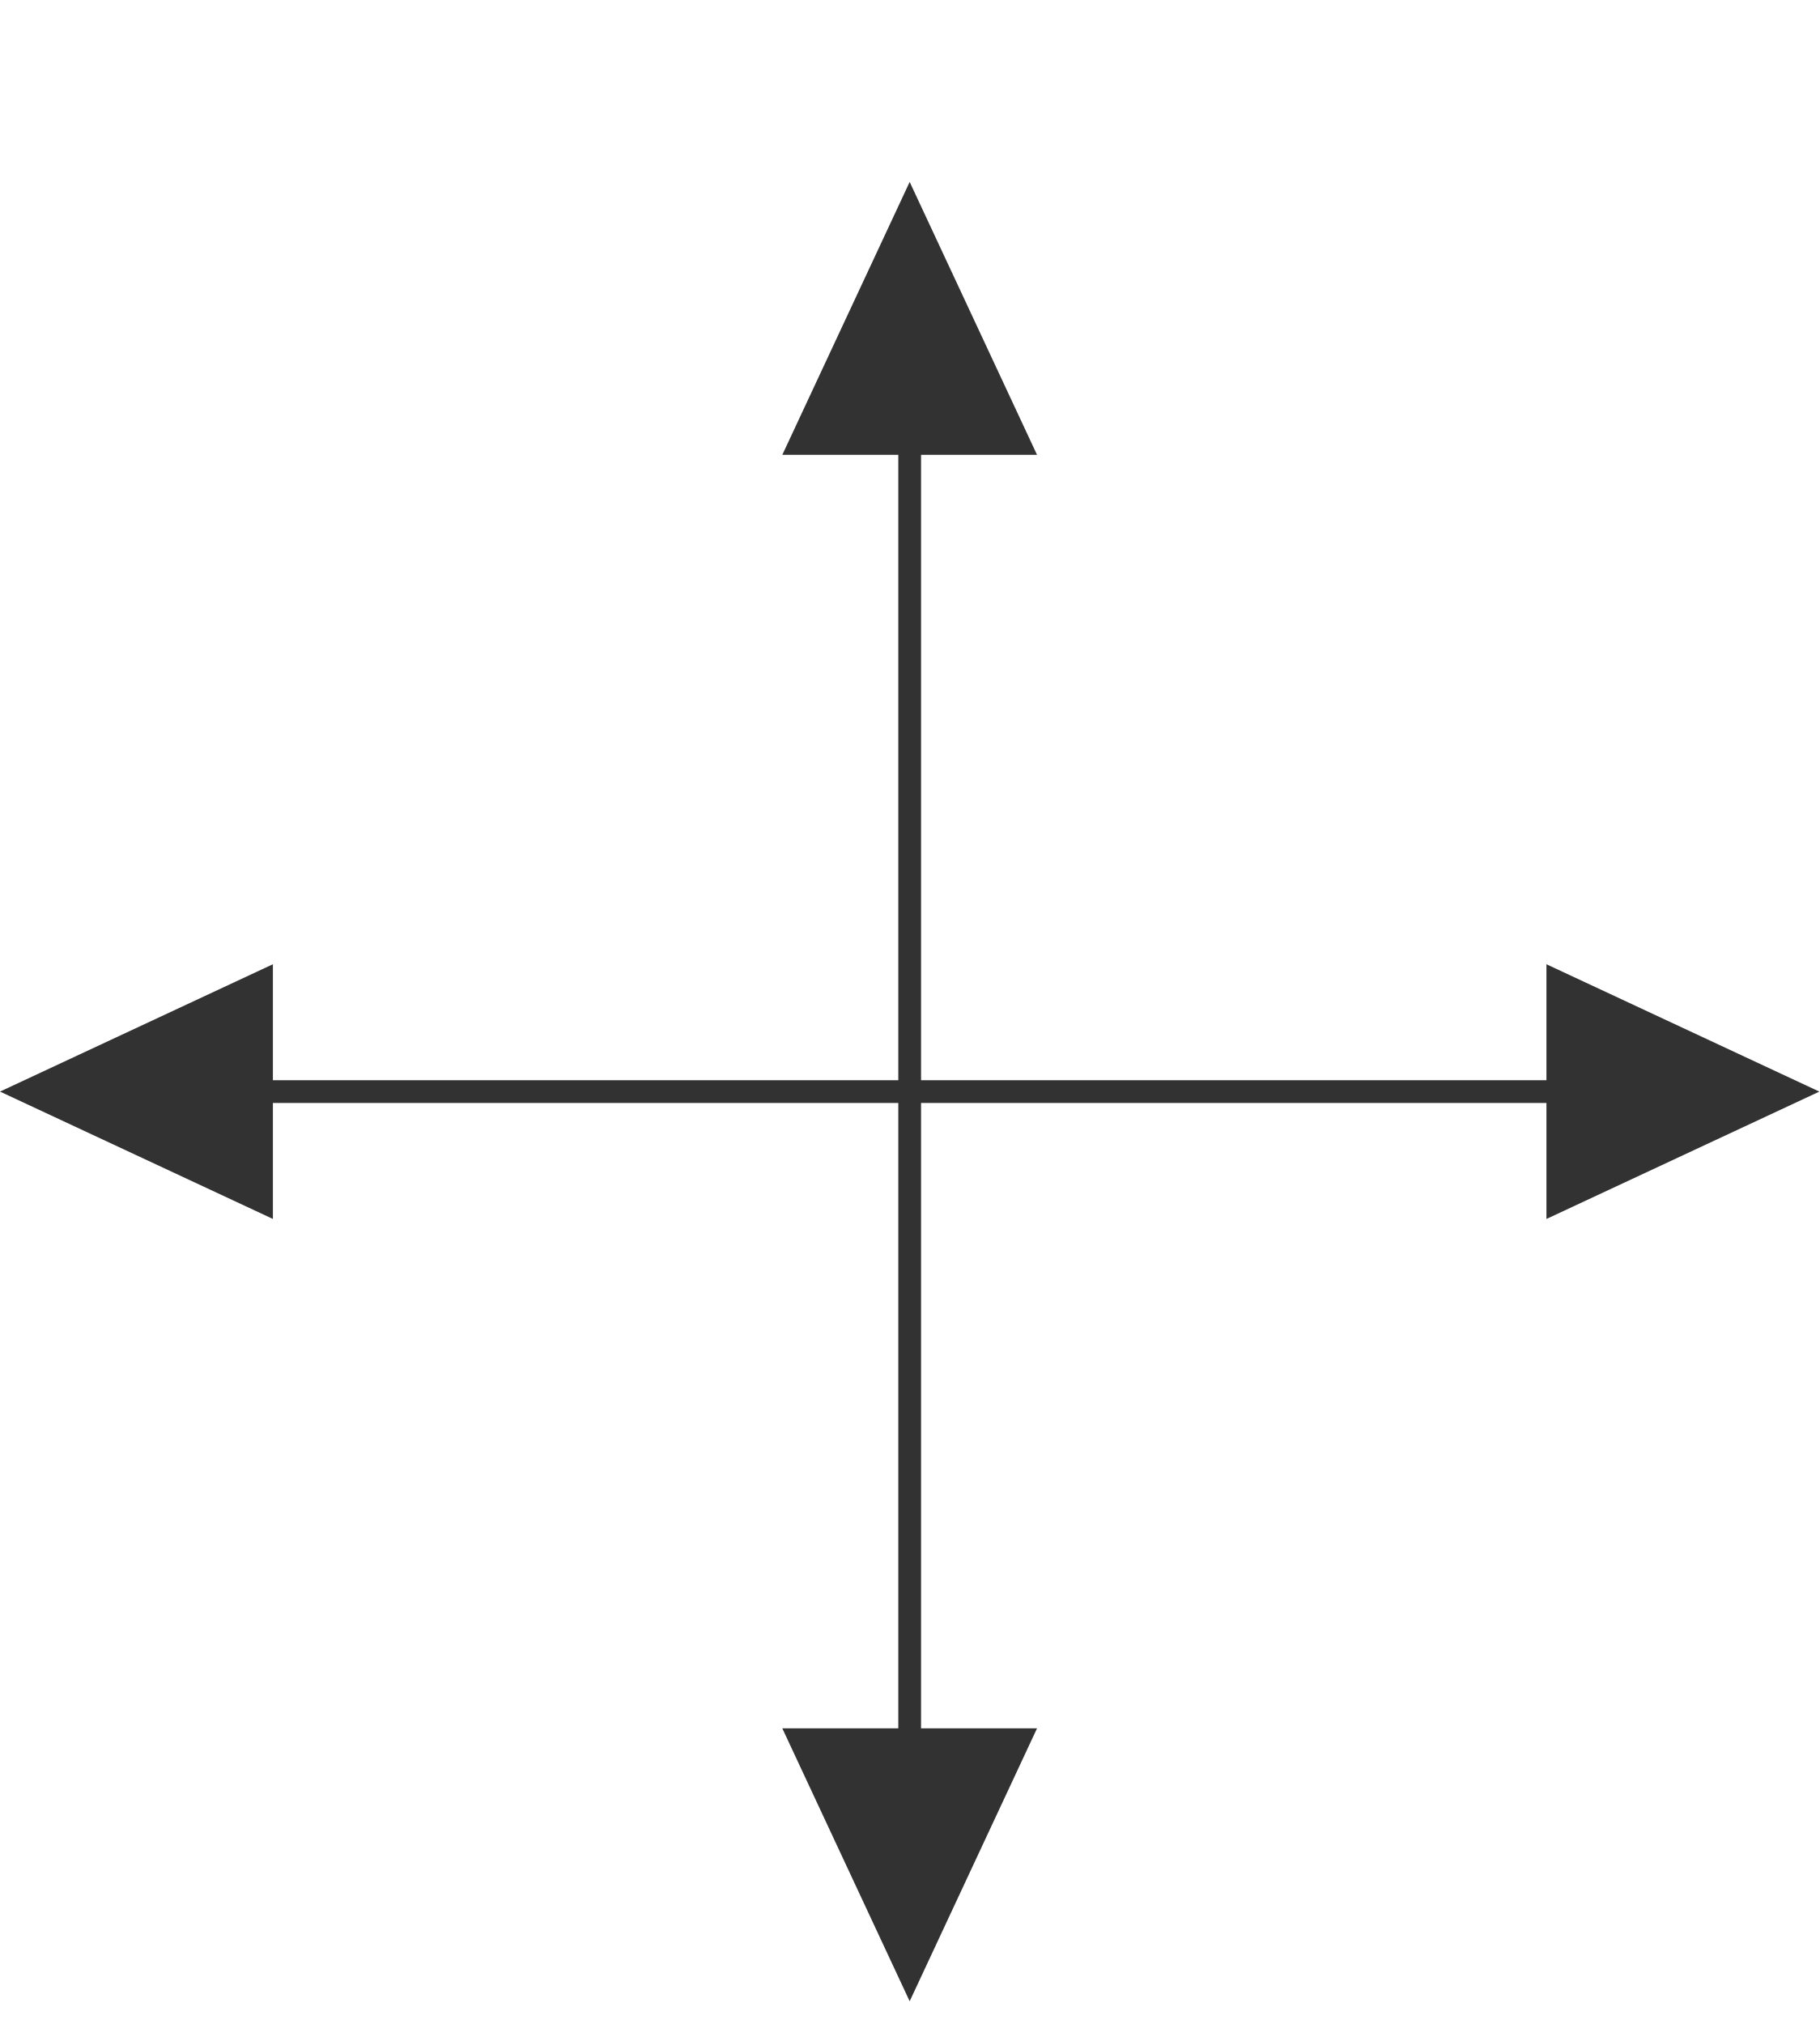
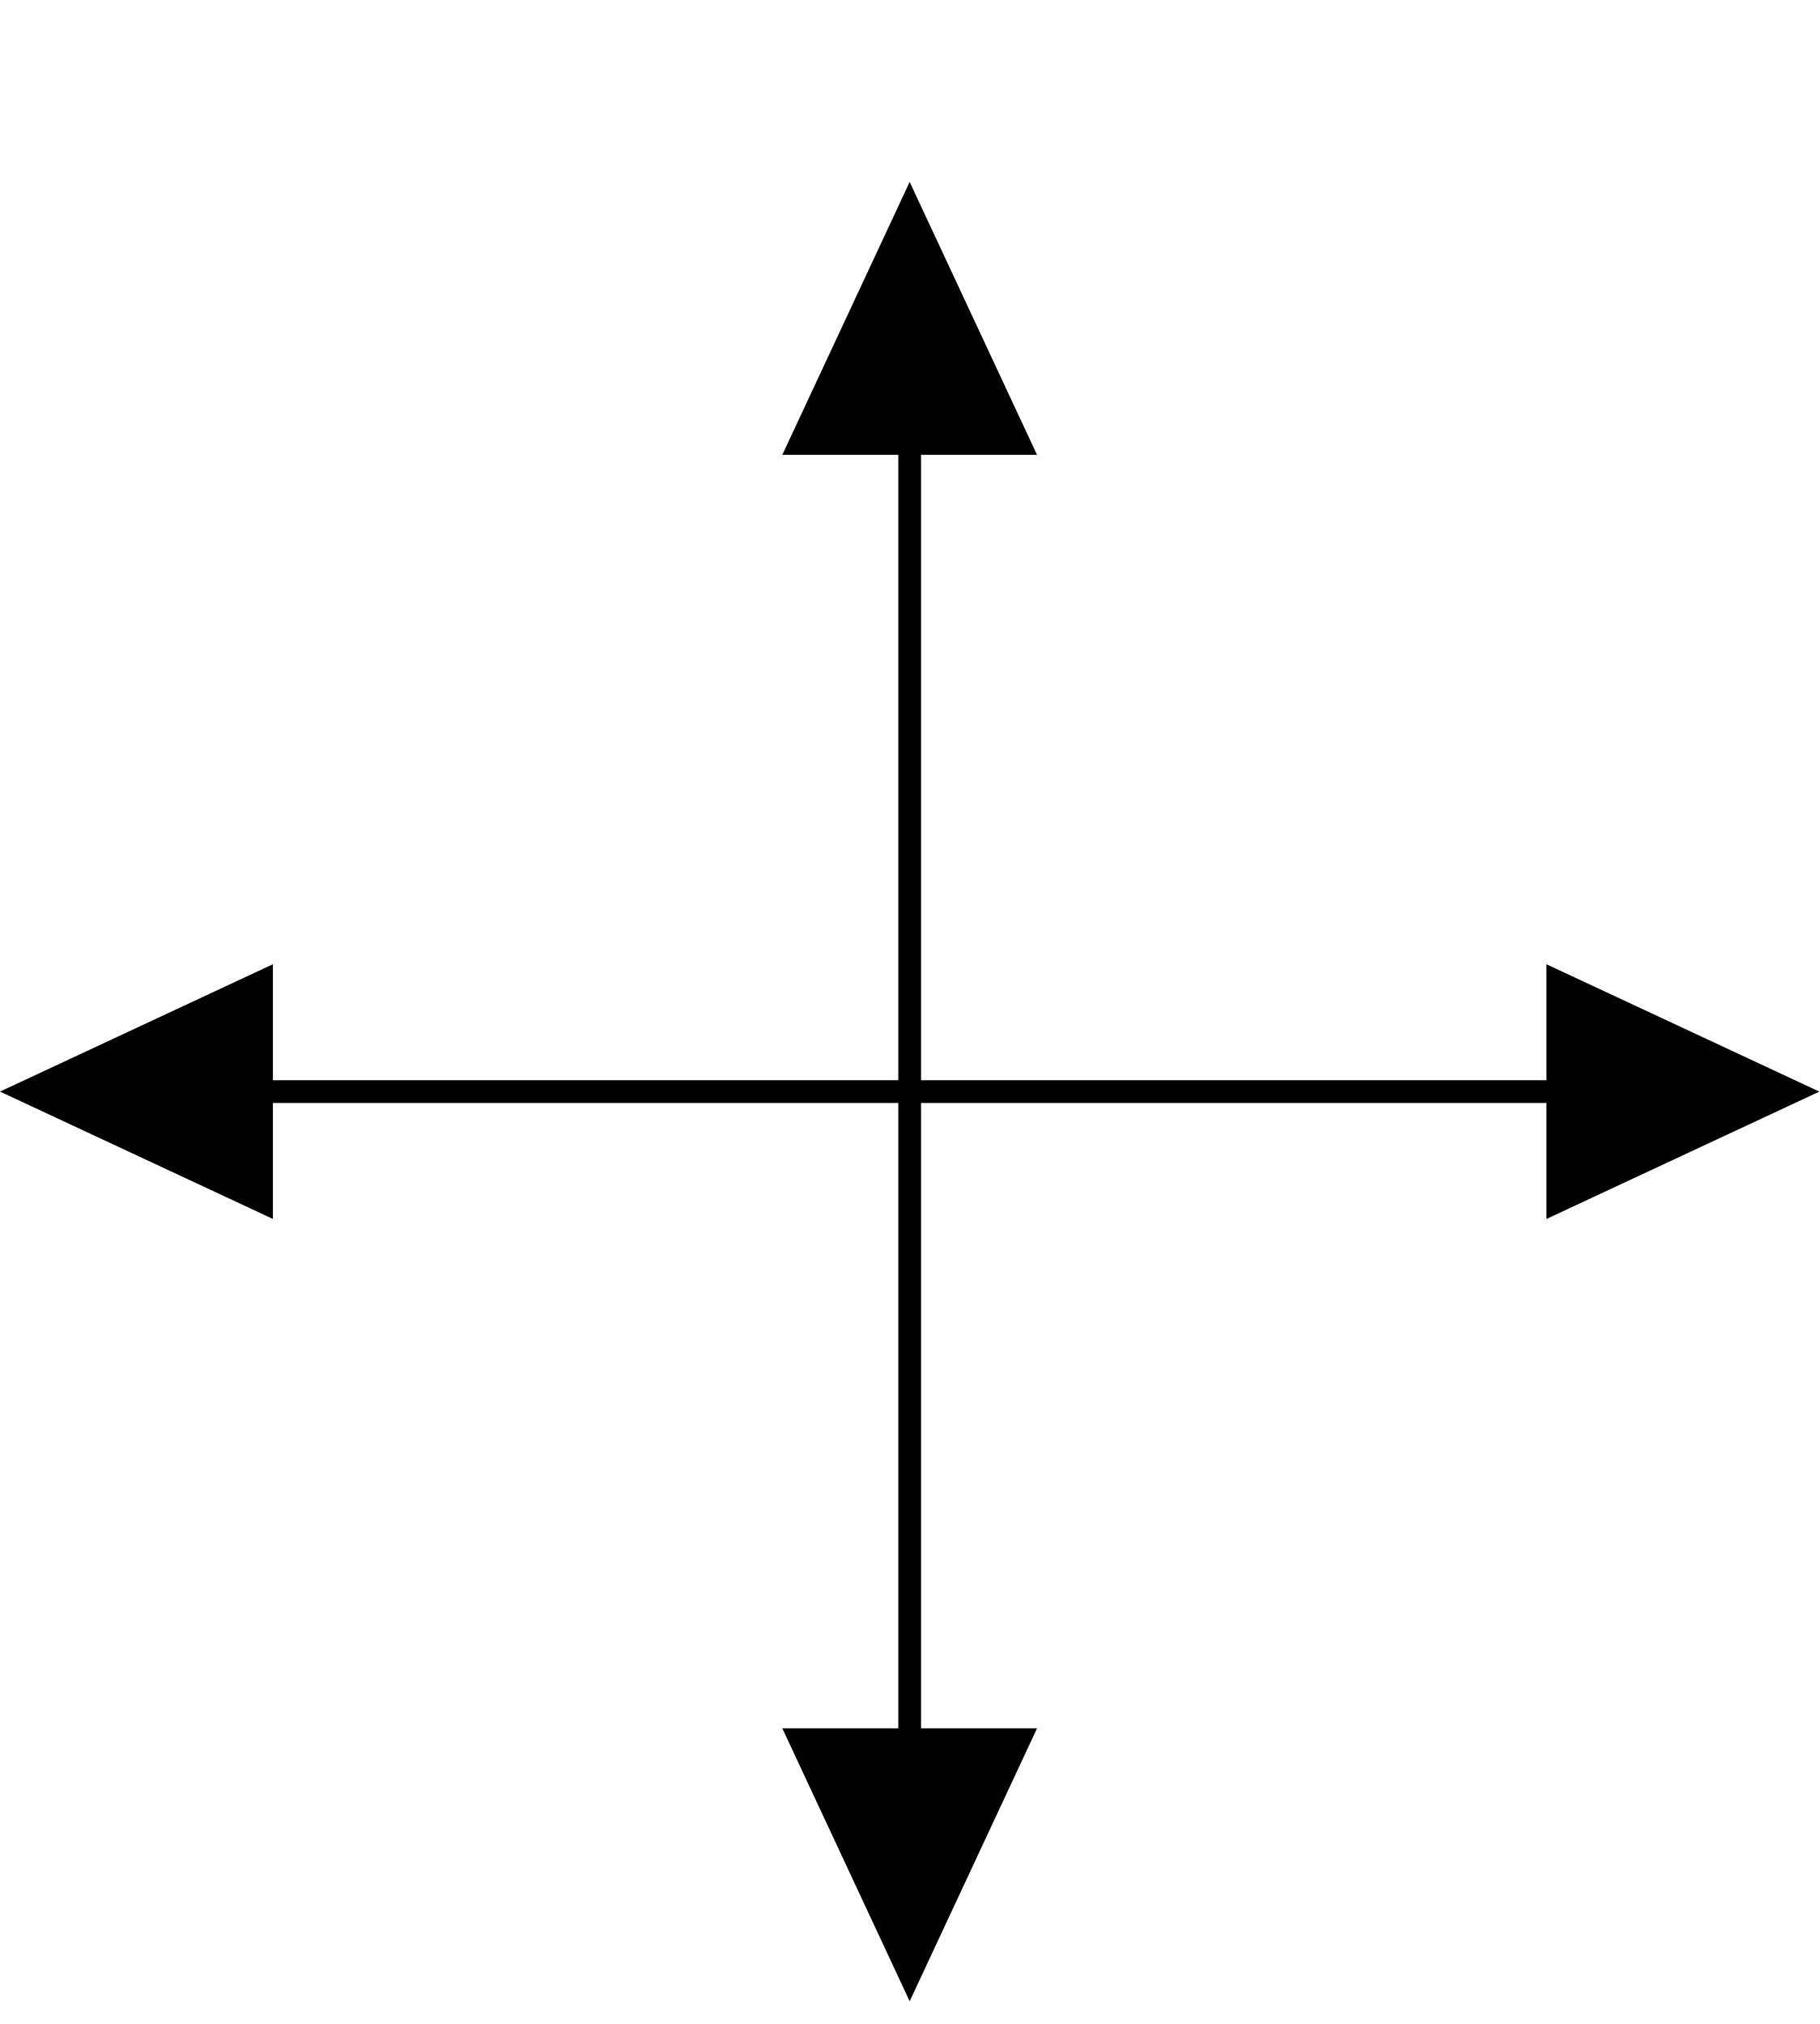
- <svg xmlns="http://www.w3.org/2000/svg" class="diagram" version="1.1" height="89" width="80" font-family="Menlo,Lucida Console,monospace">
+ <svg xmlns="http://www.w3.org/2000/svg" version="1.1" height="89" width="80" font-family="Menlo,Lucida Console,monospace">
  <style type="text/css">
svg {
-    color: #323232;
+    color: #000000;
}
@media (prefers-color-scheme: dark) {
-      svg {
-    color: #C8C8C8;
-      }
+    svg {
+       color: #FFFFFF;
+    }
}
</style>
  <g transform="translate(8,16)">
    <path d="M 0,32 L 32,32" fill="none" stroke="currentColor" />
    <path d="M 32,32 L 64,32" fill="none" stroke="currentColor" />
    <path d="M 32,0 L 32,32" fill="none" stroke="currentColor" />
    <path d="M 32,32 L 32,64" fill="none" stroke="currentColor" />
    <polygon points="8,32 -4,26.4 -4,37.6" fill="currentColor" transform="rotate(180, 0, 32)" />
    <polygon points="40,0 28,-5.6 28,5.6" fill="currentColor" transform="rotate(270, 32, 0)" />
    <polygon points="40,64 28,58.4 28,69.6" fill="currentColor" transform="rotate(90, 32, 64)" />
    <polygon points="72,32 60,26.4 60,37.6" fill="currentColor" transform="rotate(0, 64, 32)" />
+     <style>
+   text {
+        text-anchor: middle;
+        font-family: "Menlo","Lucida Console","monospace";
+        fill: currentColor;
+        font-size: 1em;
+   }
+ </style>
  </g>
</svg>
